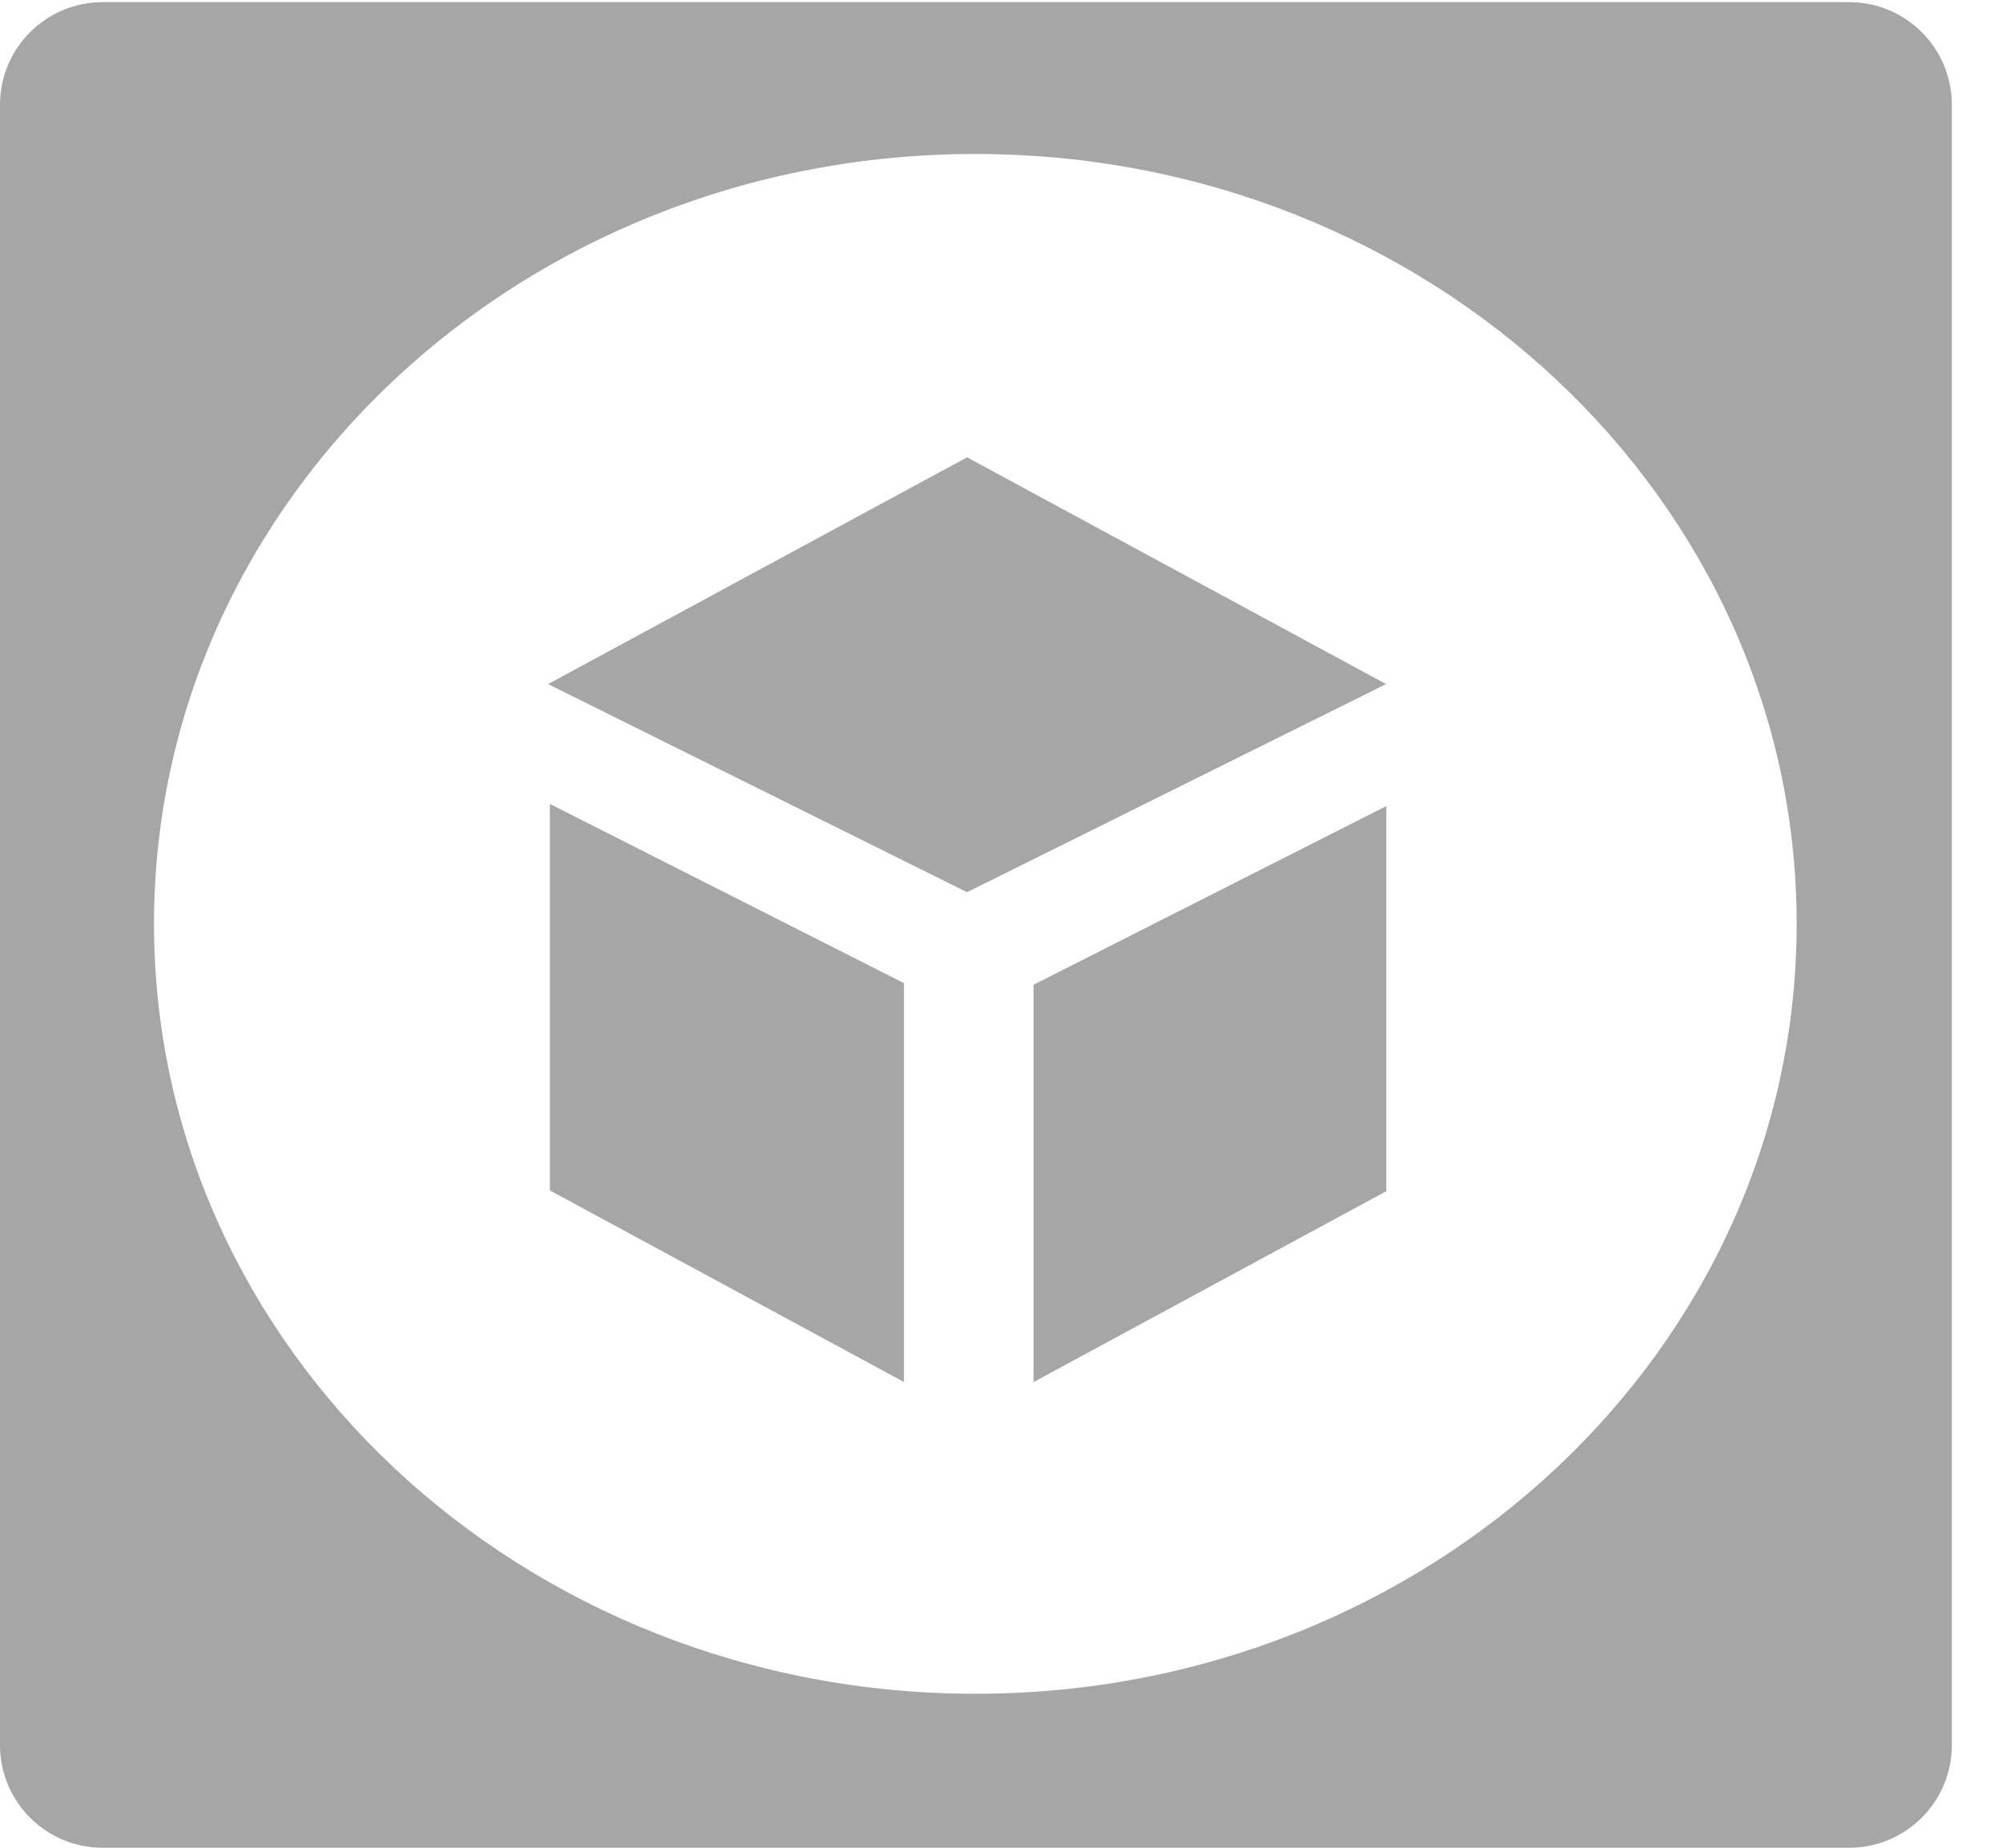
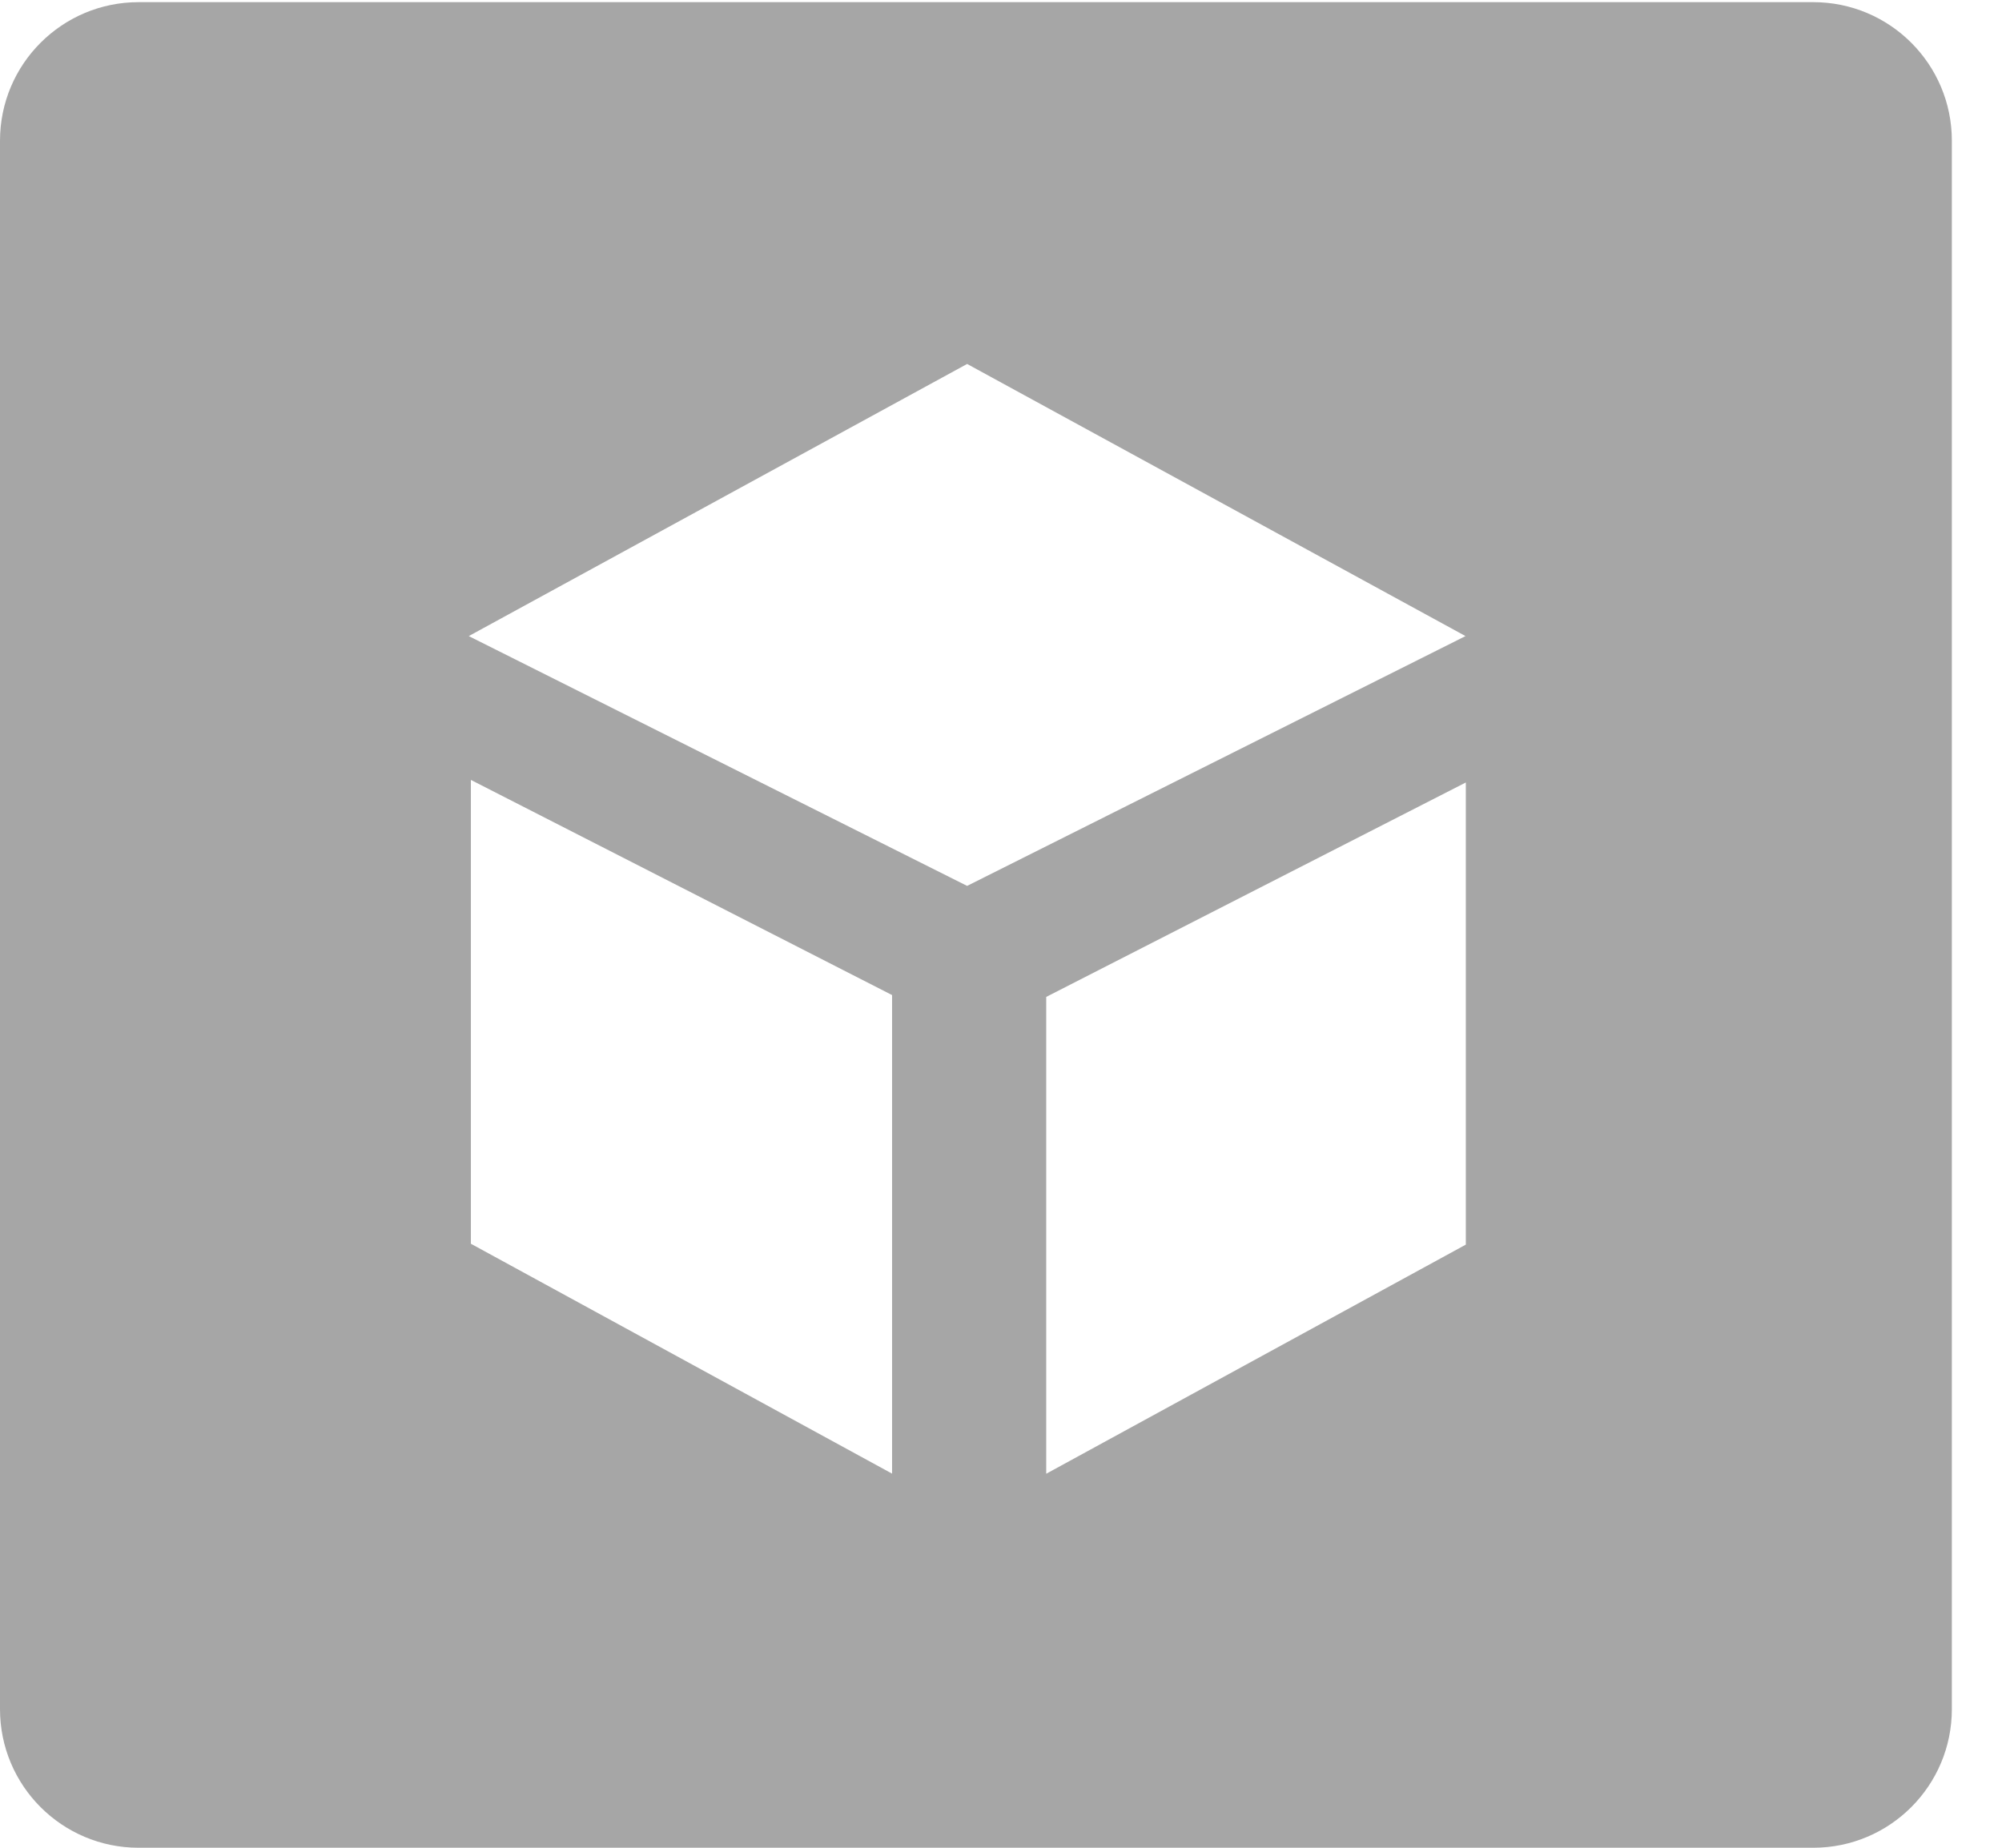
<svg xmlns="http://www.w3.org/2000/svg" width="39" height="36" viewBox="0 0 39 36" fill="none">
-   <path fill-rule="evenodd" clip-rule="evenodd" d="M2 0.042C0.895 0.042 0 0.937 0 2.042V34C0 35.104 0.895 36 2 36H36.023C37.127 36 38.023 35.104 38.023 34V2.042C38.023 0.937 37.127 0.042 36.023 0.042H2ZM3 18C3 9.716 10.163 3 19 3C27.838 3 35.001 9.716 35 18C35 26.284 27.837 33 19 33C10.163 33 3 26.284 3 18ZM10.712 23.193L17.61 26.926V19.155L10.712 15.663V23.193ZM10.677 13.328L18.839 17.383L27.001 13.328L18.839 8.91L10.677 13.328ZM20.134 26.927L27.006 23.208V15.705L20.134 19.186V26.927Z" fill="#A6A6A6" />
+   <path fill-rule="evenodd" clip-rule="evenodd" d="M2.7 0.042C1.209 0.042 0 1.25 0 2.742V33.3C0 34.791 1.209 36 2.7 36H35.323C36.814 36 38.023 34.791 38.023 33.3V2.741C38.023 1.25 36.814 0.042 35.323 0.042H2.7ZM17.378 28.711L9.173 24.232V15.195L17.378 19.387V28.711ZM18.84 17.26L9.132 12.393L18.84 7.091L28.549 12.393L18.84 17.26ZM28.555 24.249L20.381 28.713V19.423L28.555 15.245V24.249Z" fill="#A6A6A6" />
</svg>
